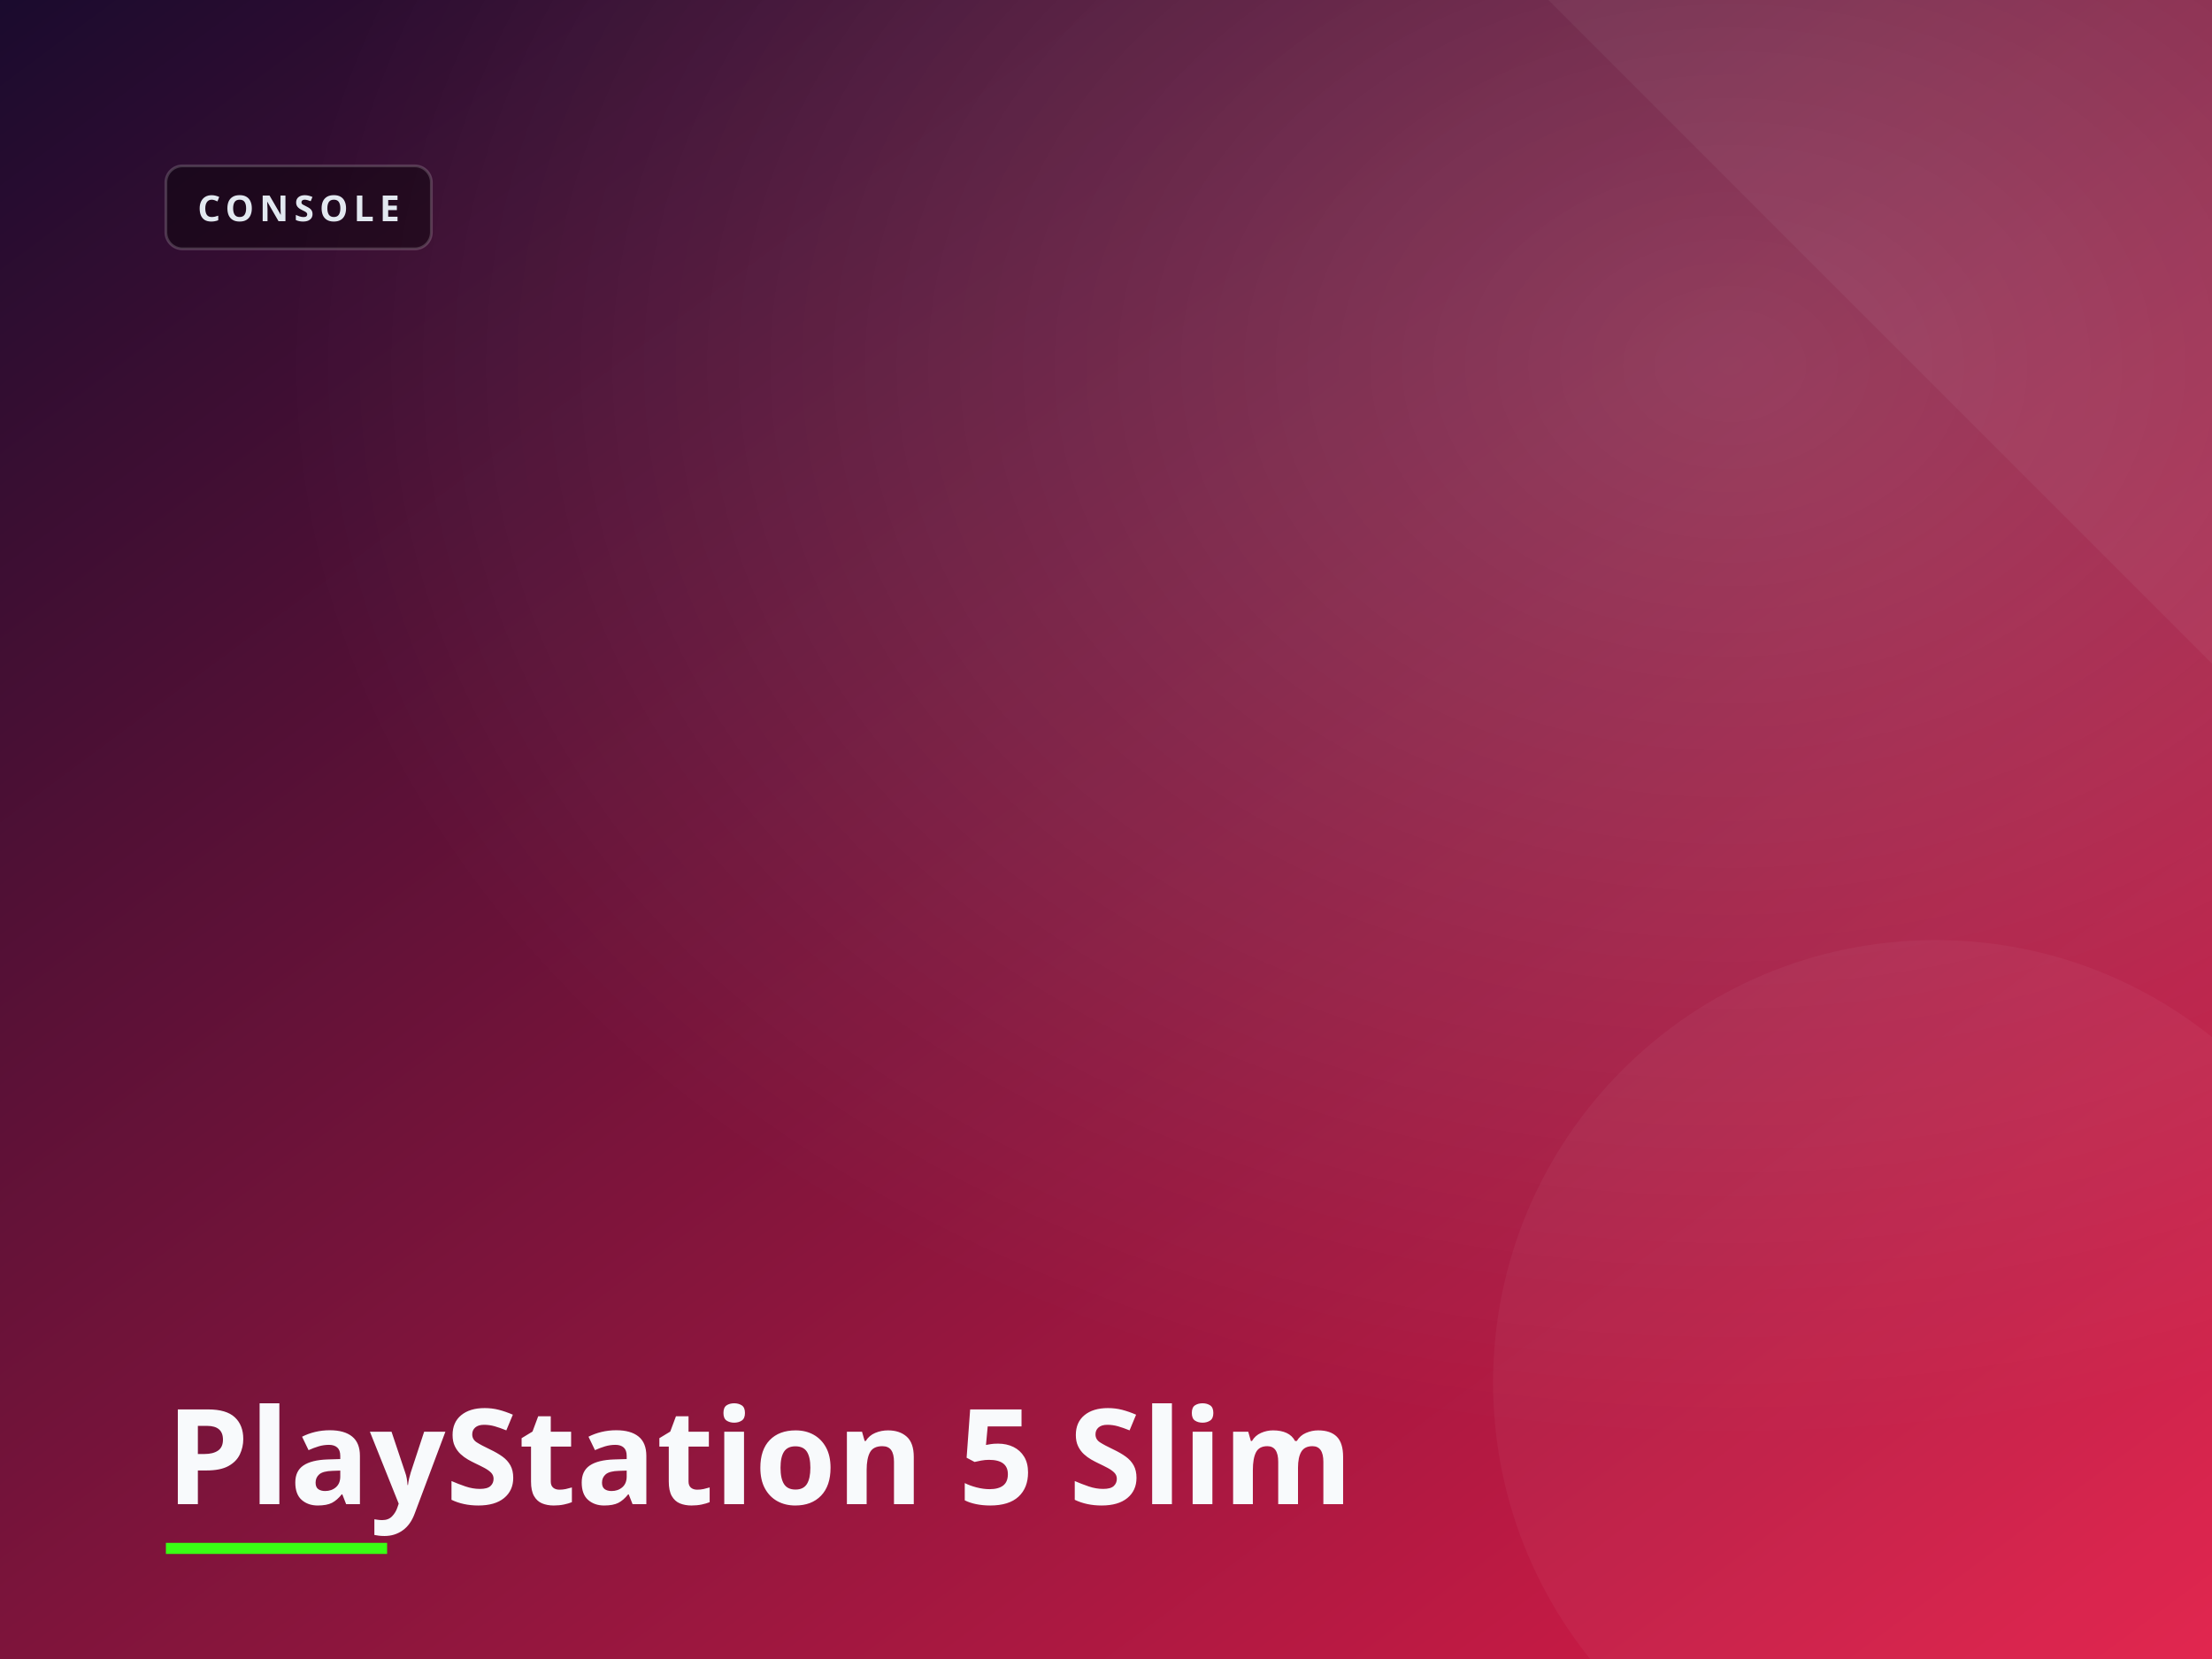
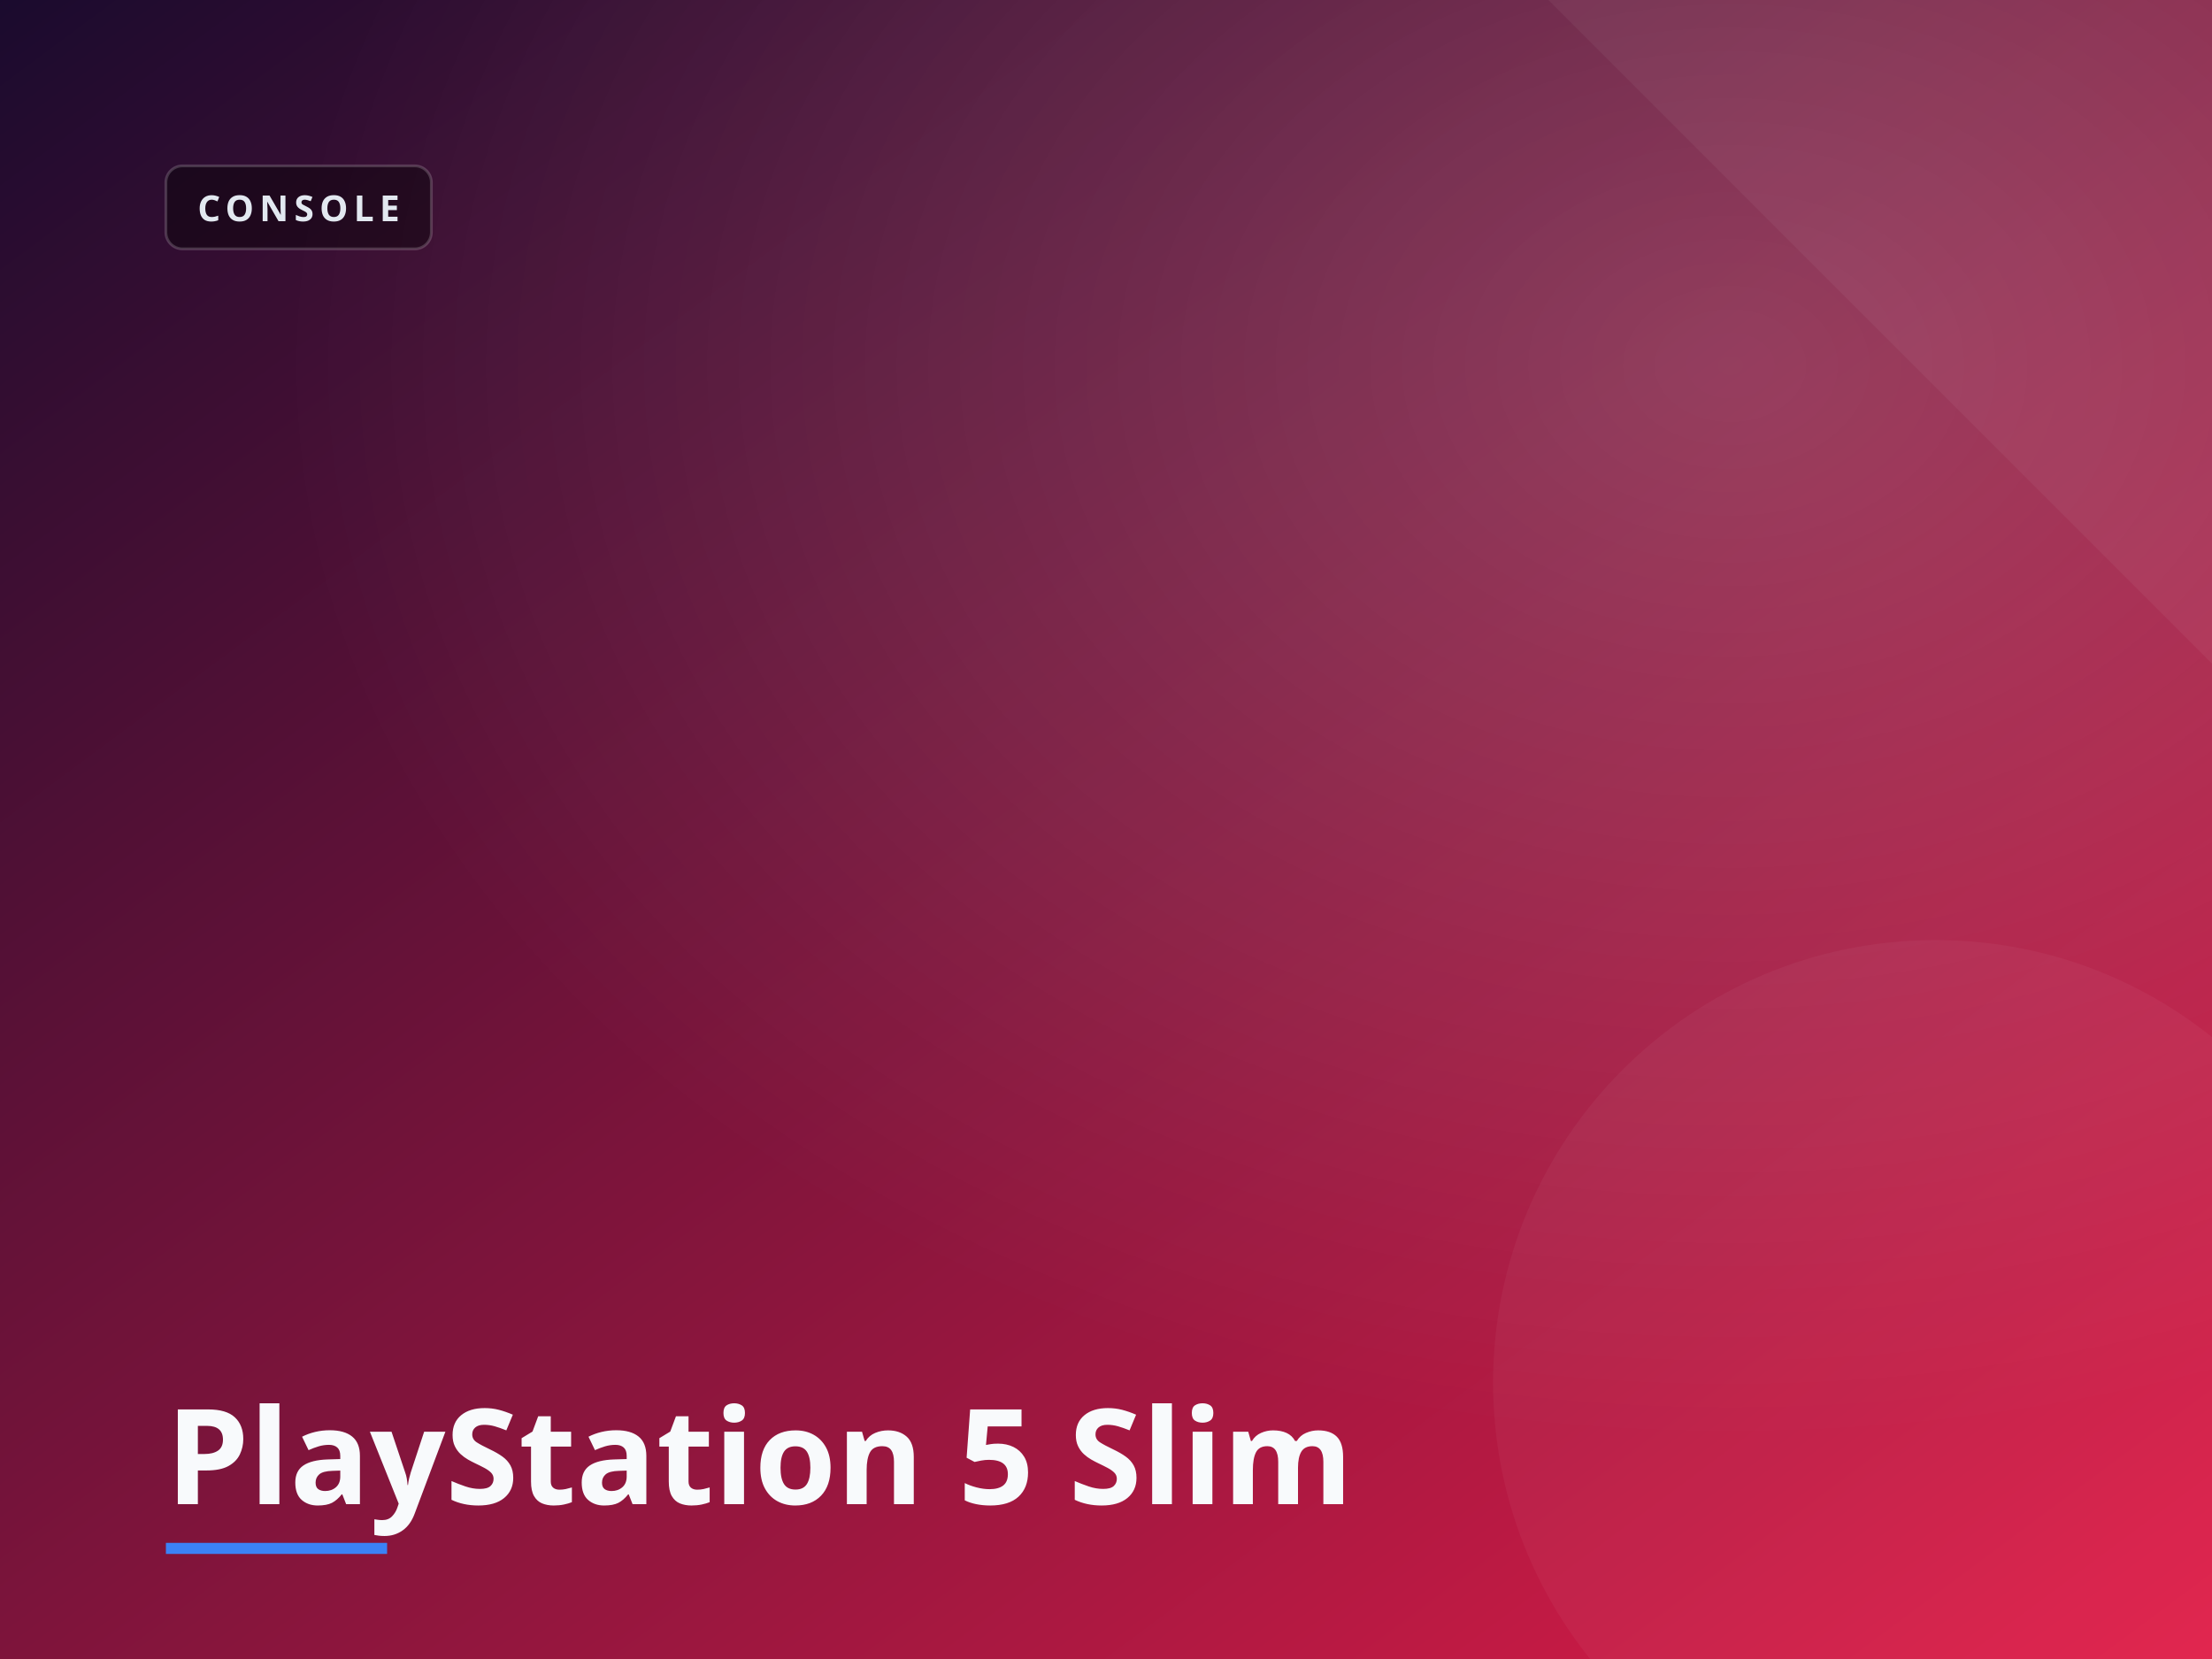
<svg xmlns="http://www.w3.org/2000/svg" viewBox="0 0 800 600" width="800" height="600" role="img" aria-label="PlayStation 5 Slim">
  <defs>
    <linearGradient id="g" x1="0" y1="0" x2="1" y2="1">
      <stop offset="0" stop-color="#1a0b2e" />
      <stop offset="1" stop-color="#e11d48" />
    </linearGradient>
    <radialGradient id="glow" cx="0.78" cy="0.22" r="0.65">
      <stop offset="0" stop-color="rgba(255,255,255,0.18)" />
      <stop offset="1" stop-color="rgba(255,255,255,0)" />
    </radialGradient>
  </defs>
  <rect width="800" height="600" fill="url(#g)" />
  <rect width="800" height="600" fill="url(#glow)" />
  <path d="M 560 0 L 800 0 L 800 240 Z" fill="rgba(255,255,255,0.05)" />
  <circle cx="700" cy="500" r="160" fill="rgba(255,255,255,0.04)" />
  <rect x="60" y="60" rx="6" ry="6" width="96" height="30" fill="rgba(0,0,0,0.4)" stroke="rgba(255,255,255,0.18)" />
  <text x="108" y="80" text-anchor="middle" font-family="'Space Grotesk', system-ui, sans-serif" font-weight="600" font-size="13" fill="#e2e8f0" letter-spacing="2">CONSOLE</text>
  <text x="60" y="544" font-family="'Space Grotesk', system-ui, sans-serif" font-weight="700" font-size="48" fill="#f8fafc">PlayStation 5 Slim</text>
-   <rect x="60" y="558" width="80" height="4" fill="#39ff14" />
+   <rect x="60" y="558" width="80" height="4" fill="#3b82f6" />
</svg>
